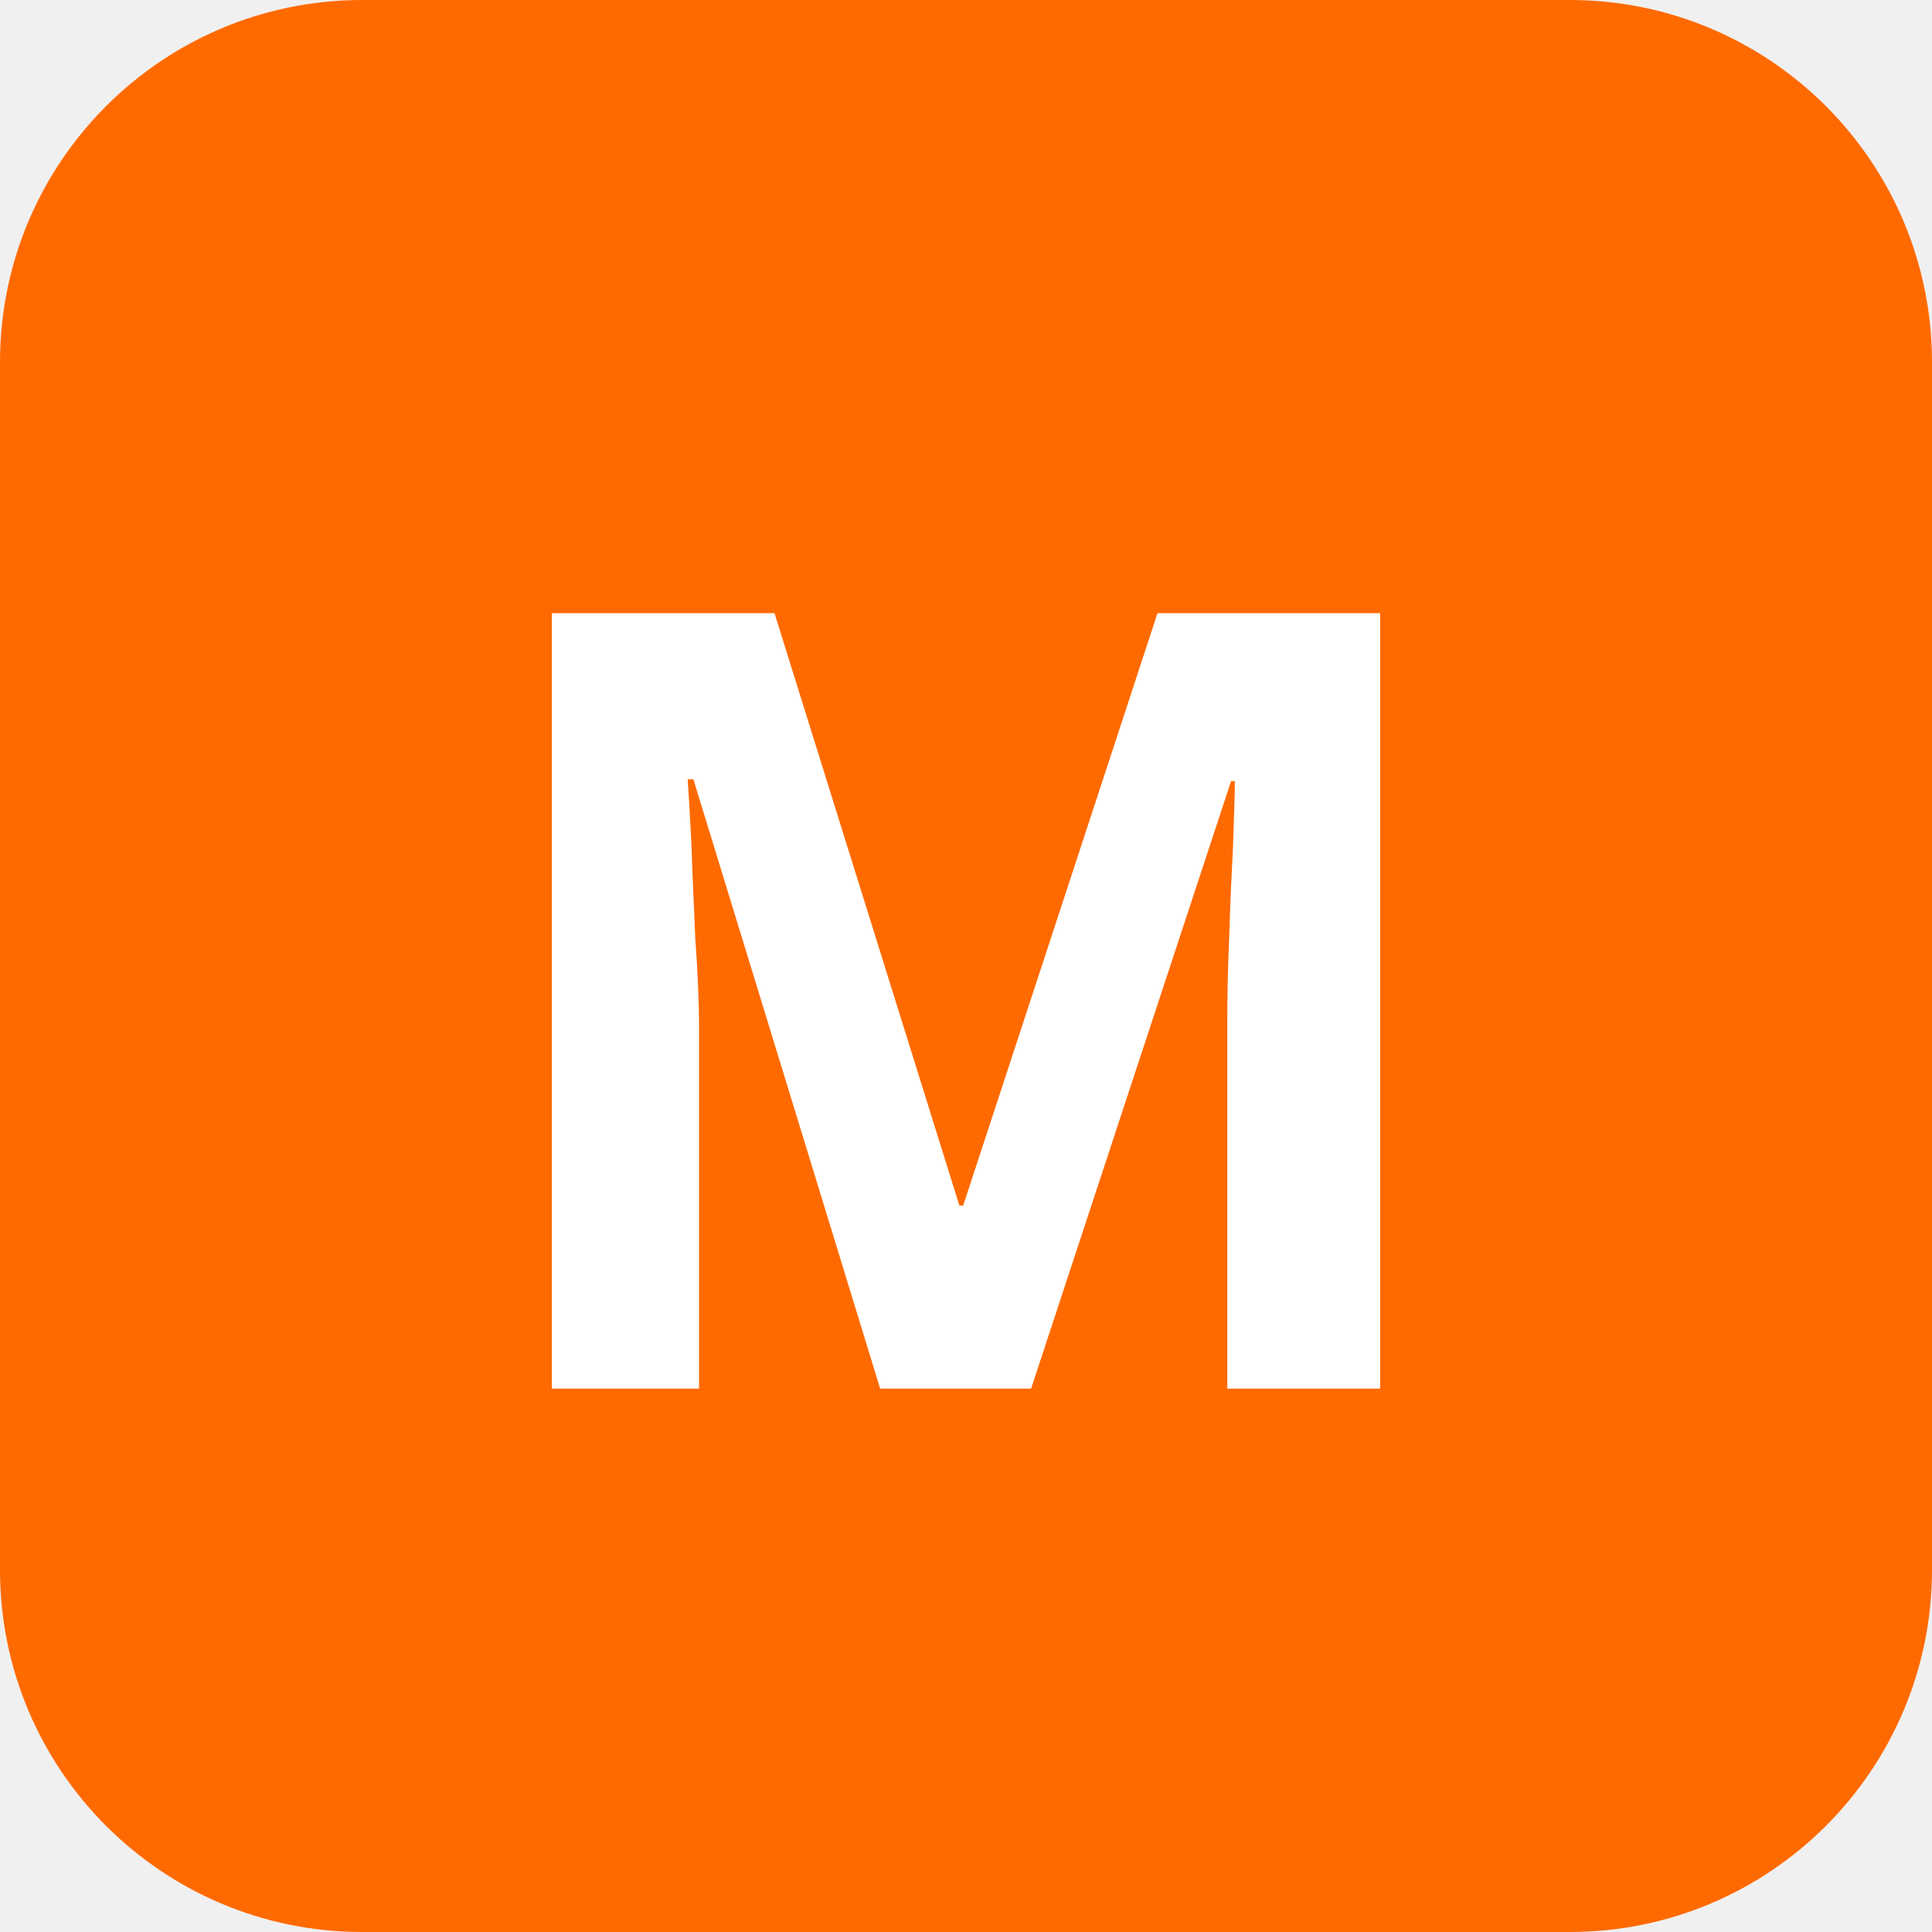
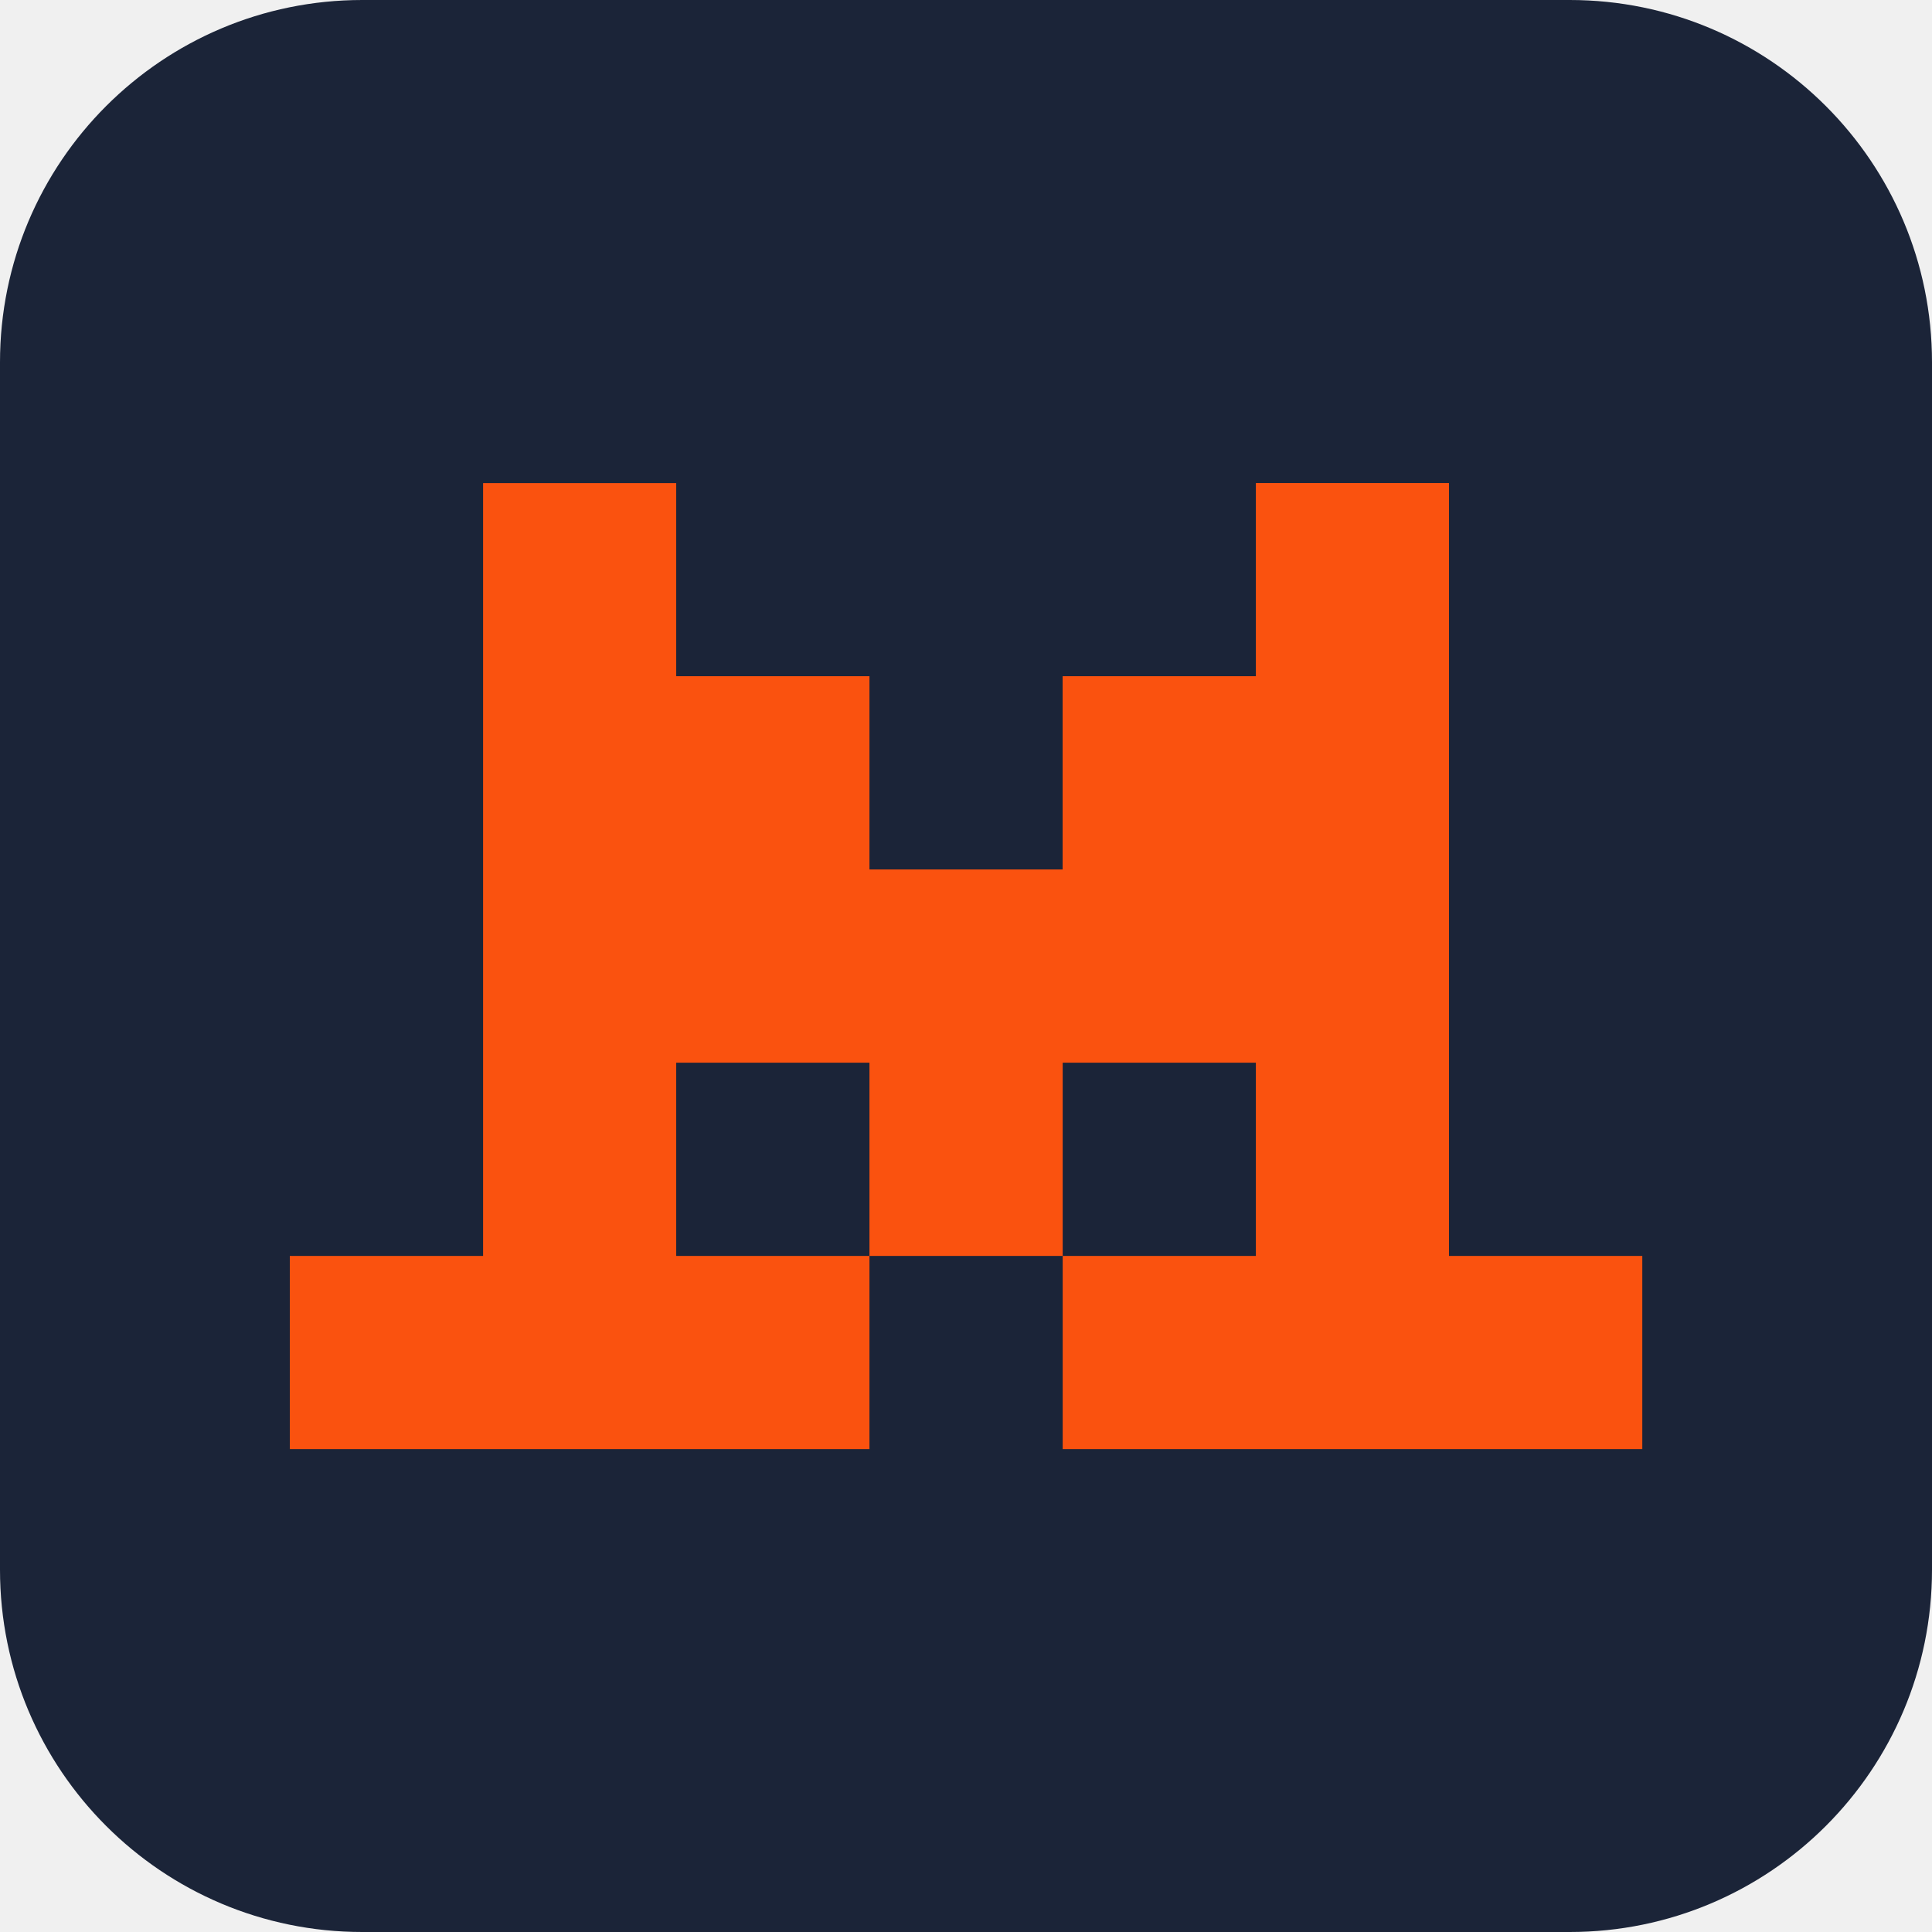
<svg xmlns="http://www.w3.org/2000/svg" viewBox="0 0 16 16" width="16" height="16" aria-hidden="true">
-   <rect width="16" height="16" rx="3" fill="#ff6a00" />
-   <text x="8" y="11.5" text-anchor="middle" font-size="9" font-family="ui-sans-serif,system-ui,sans-serif" font-weight="700" fill="#fff">M</text>
+   <rect width="16" height="16" rx="3" fill="#1b2438" />
+   <g transform="translate(2.4 2.4) scale(0.4667)">
+     <path d="M17.143 3.429v3.428h-3.429v3.429h-3.428V6.857H6.857V3.43H3.43v13.714H0v3.428h10.286v-3.428H6.857v-3.429h3.429v3.429h3.429v-3.429h3.428v3.429h-3.428v3.428H24v-3.428h-3.43V3.429z" fill="#fa520f" />
+   </g>
</svg>
